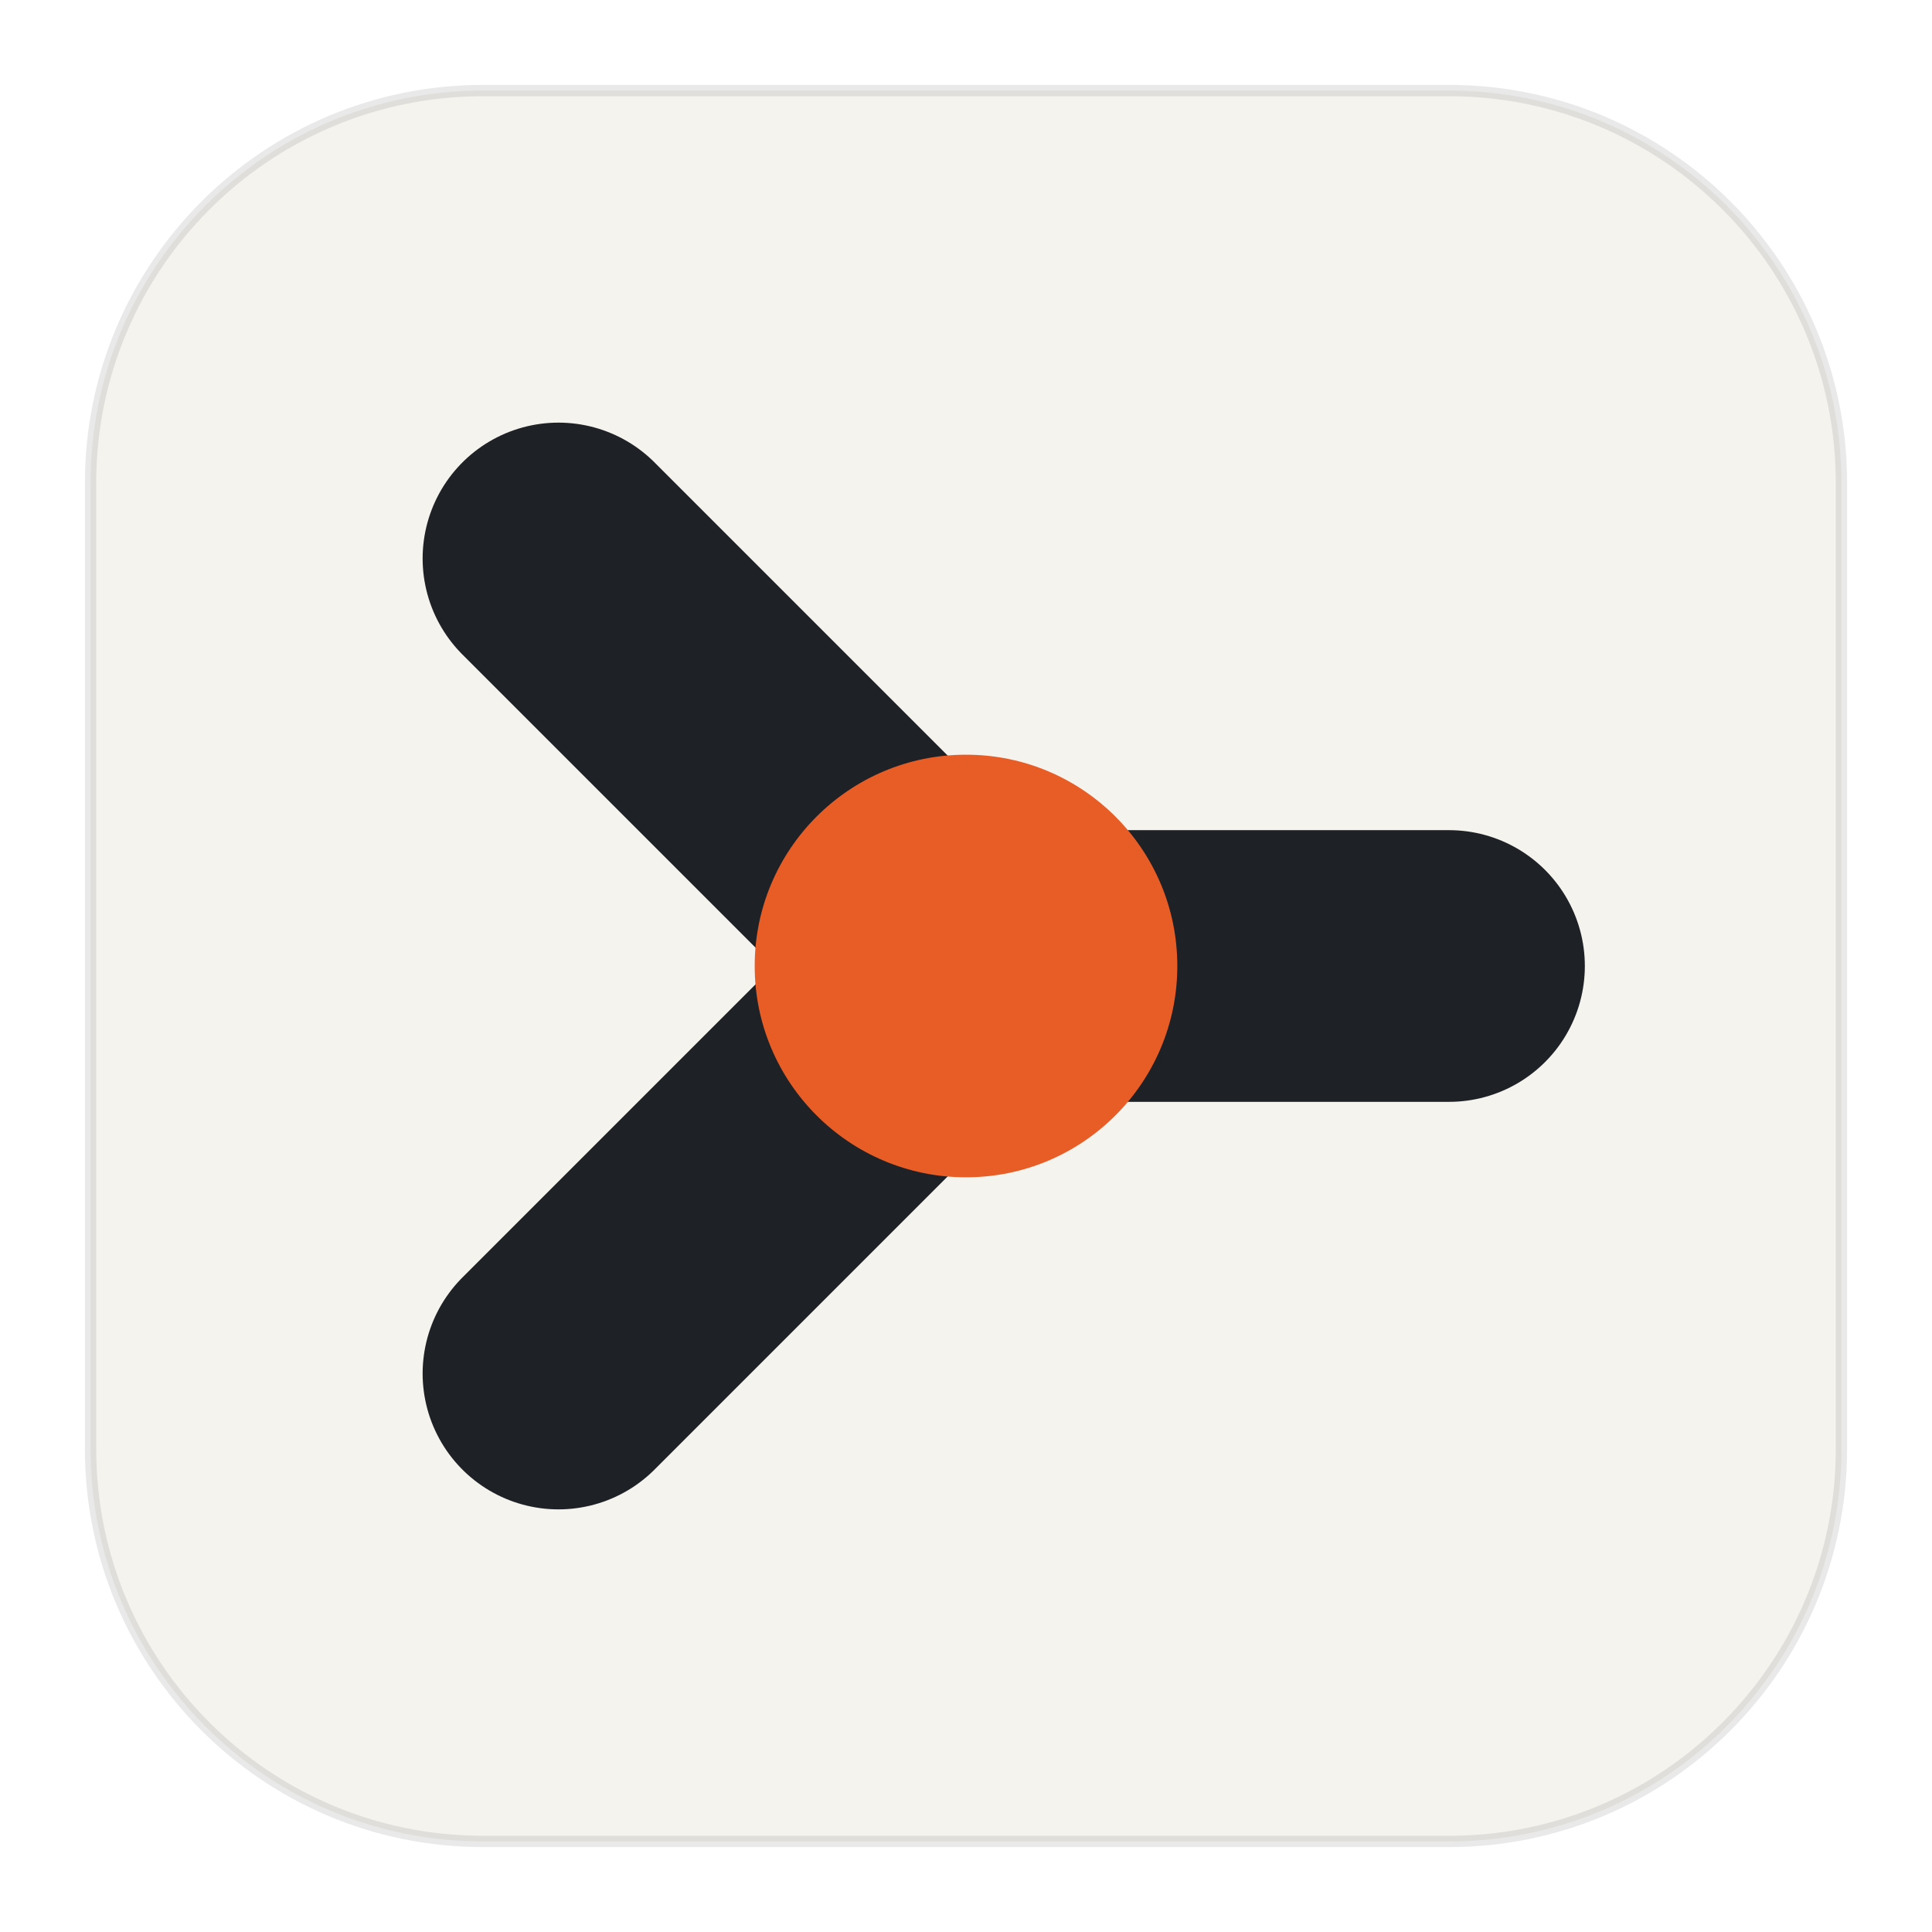
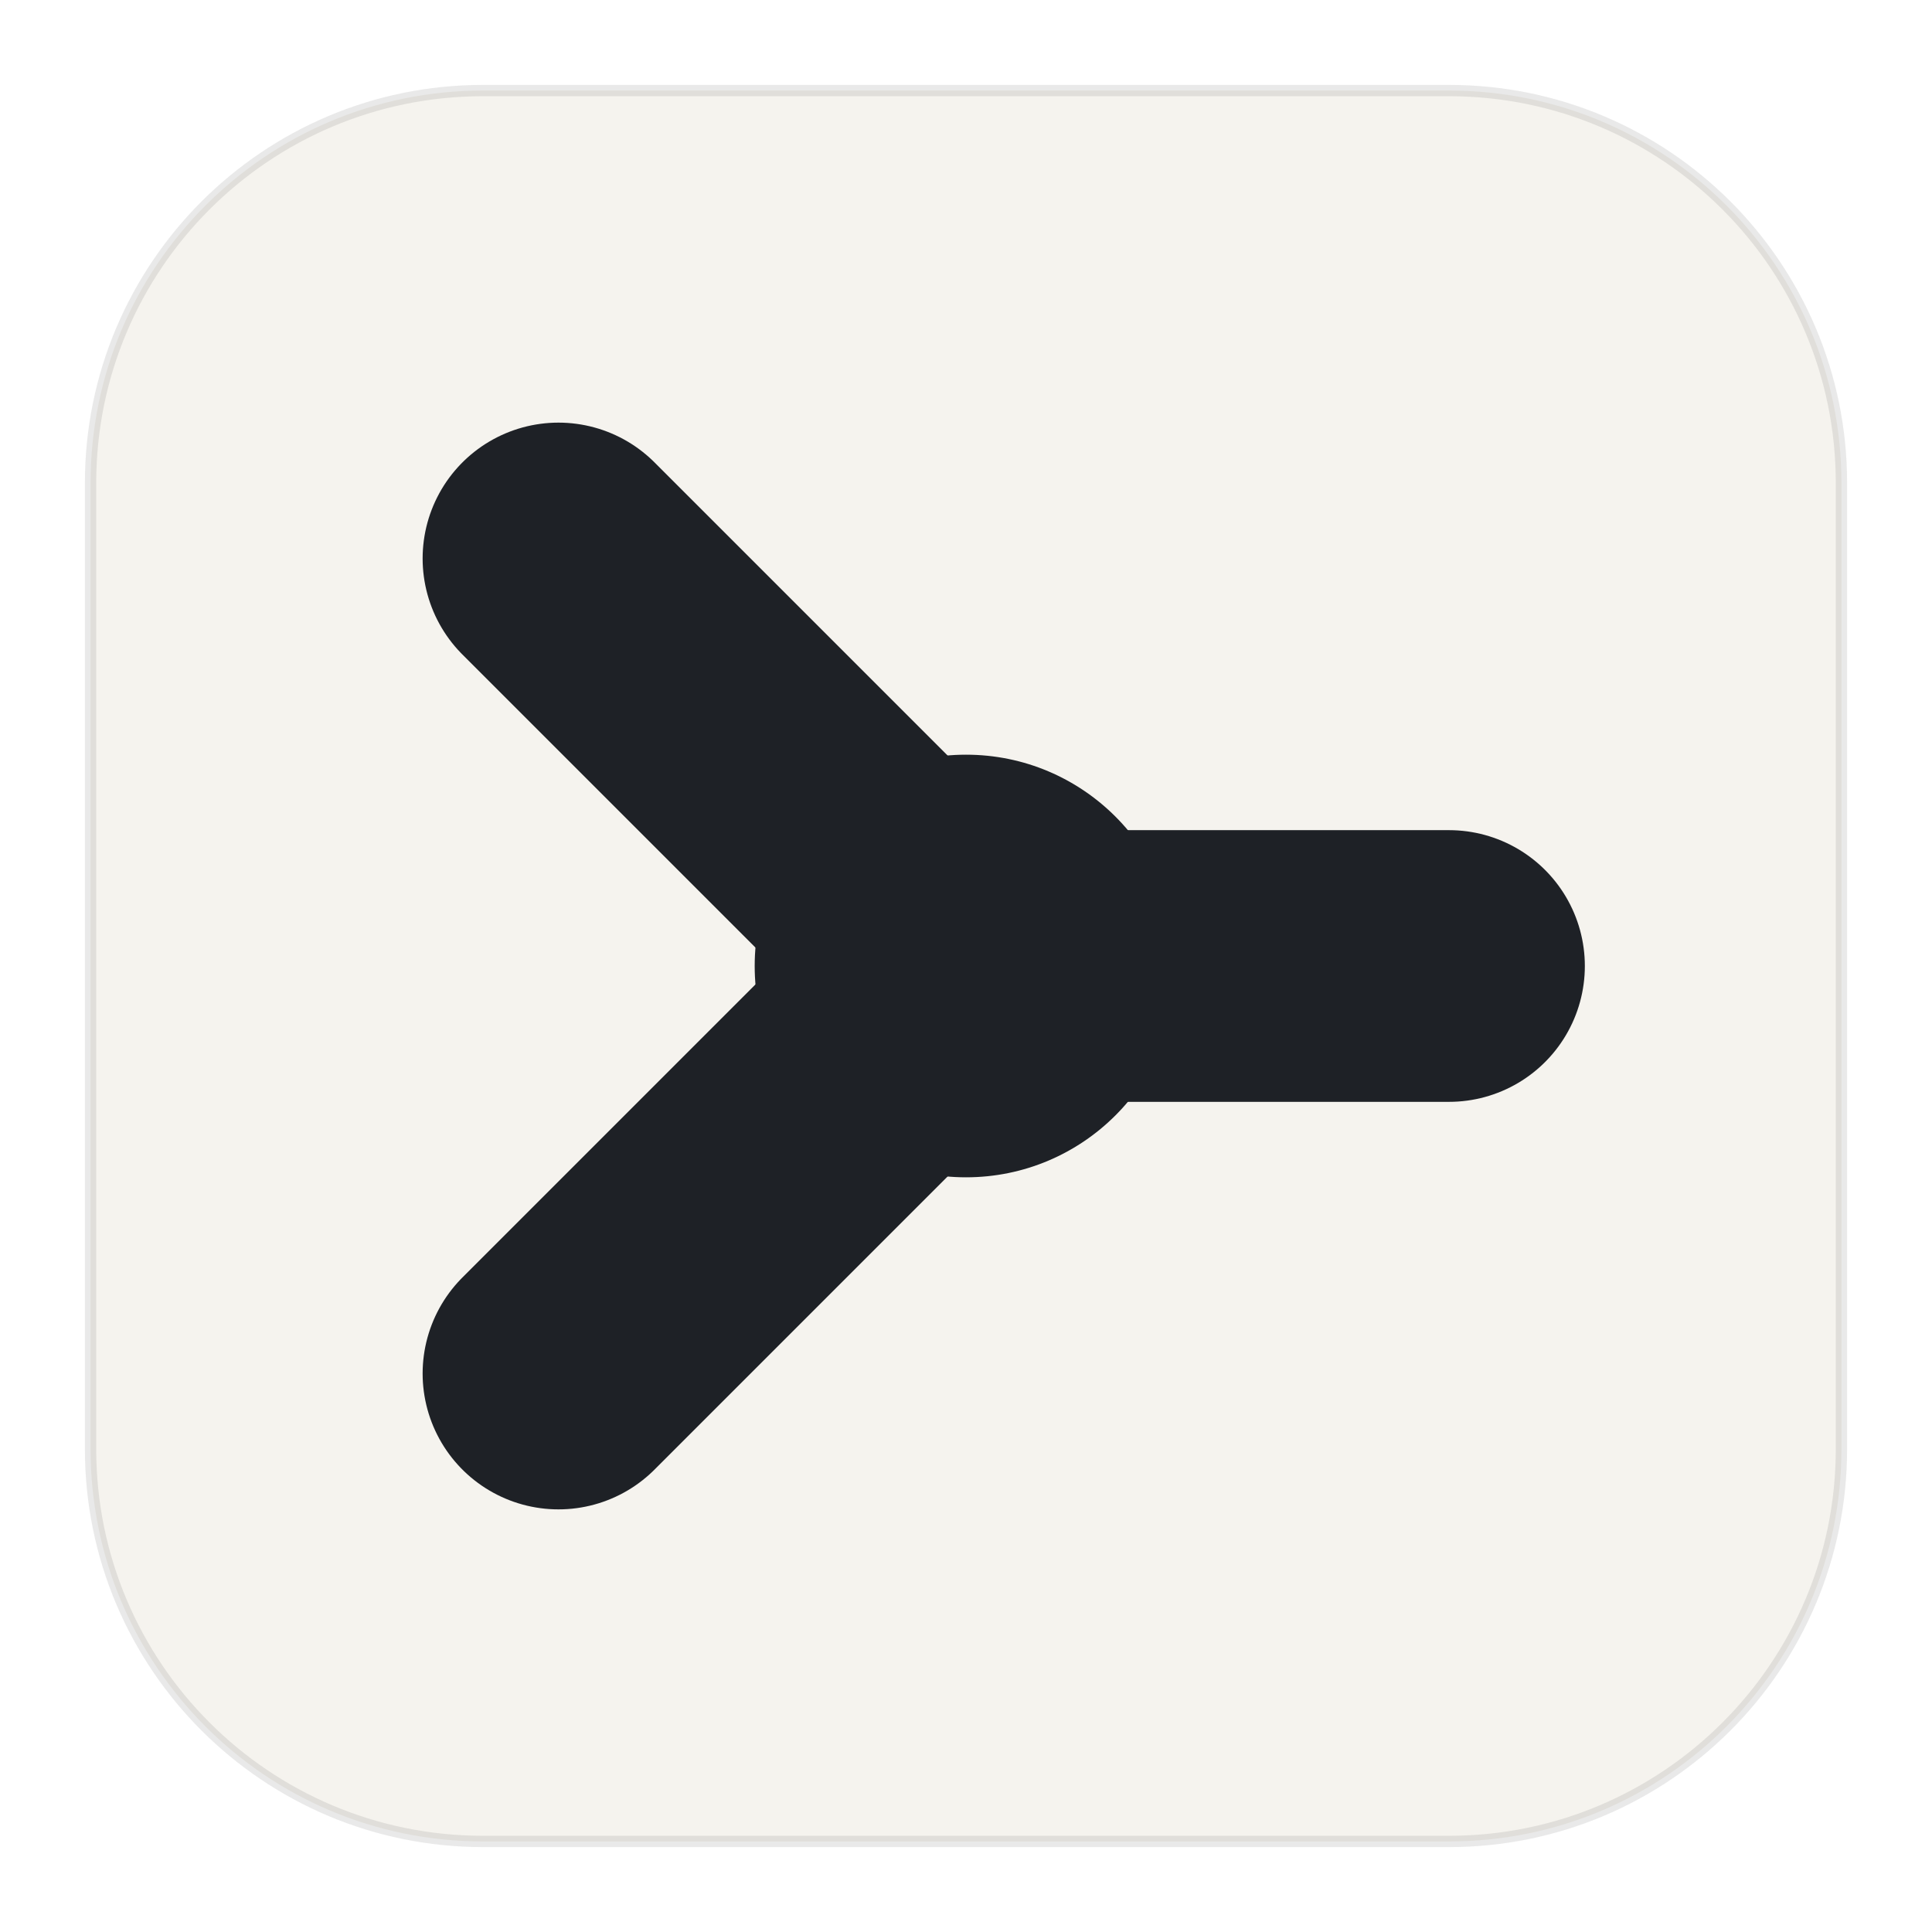
<svg xmlns="http://www.w3.org/2000/svg" viewBox="0 0 512 512">
  <rect x="24" y="24" width="464" height="464" rx="104" fill="#F5F3EE" stroke="#1E2126" stroke-opacity="0.1" stroke-width="3" />
  <g stroke="#1E2126" stroke-width="72" stroke-linecap="round">
    <line x1="148" y1="148" x2="256" y2="256" />
    <line x1="148" y1="364" x2="256" y2="256" />
    <line x1="384" y1="256" x2="256" y2="256" />
  </g>
-   <circle cx="256" cy="256" r="56" fill="#E85D26" />
+   <circle cx="256" cy="256" r="56" fill="#1E2126" />
</svg>
